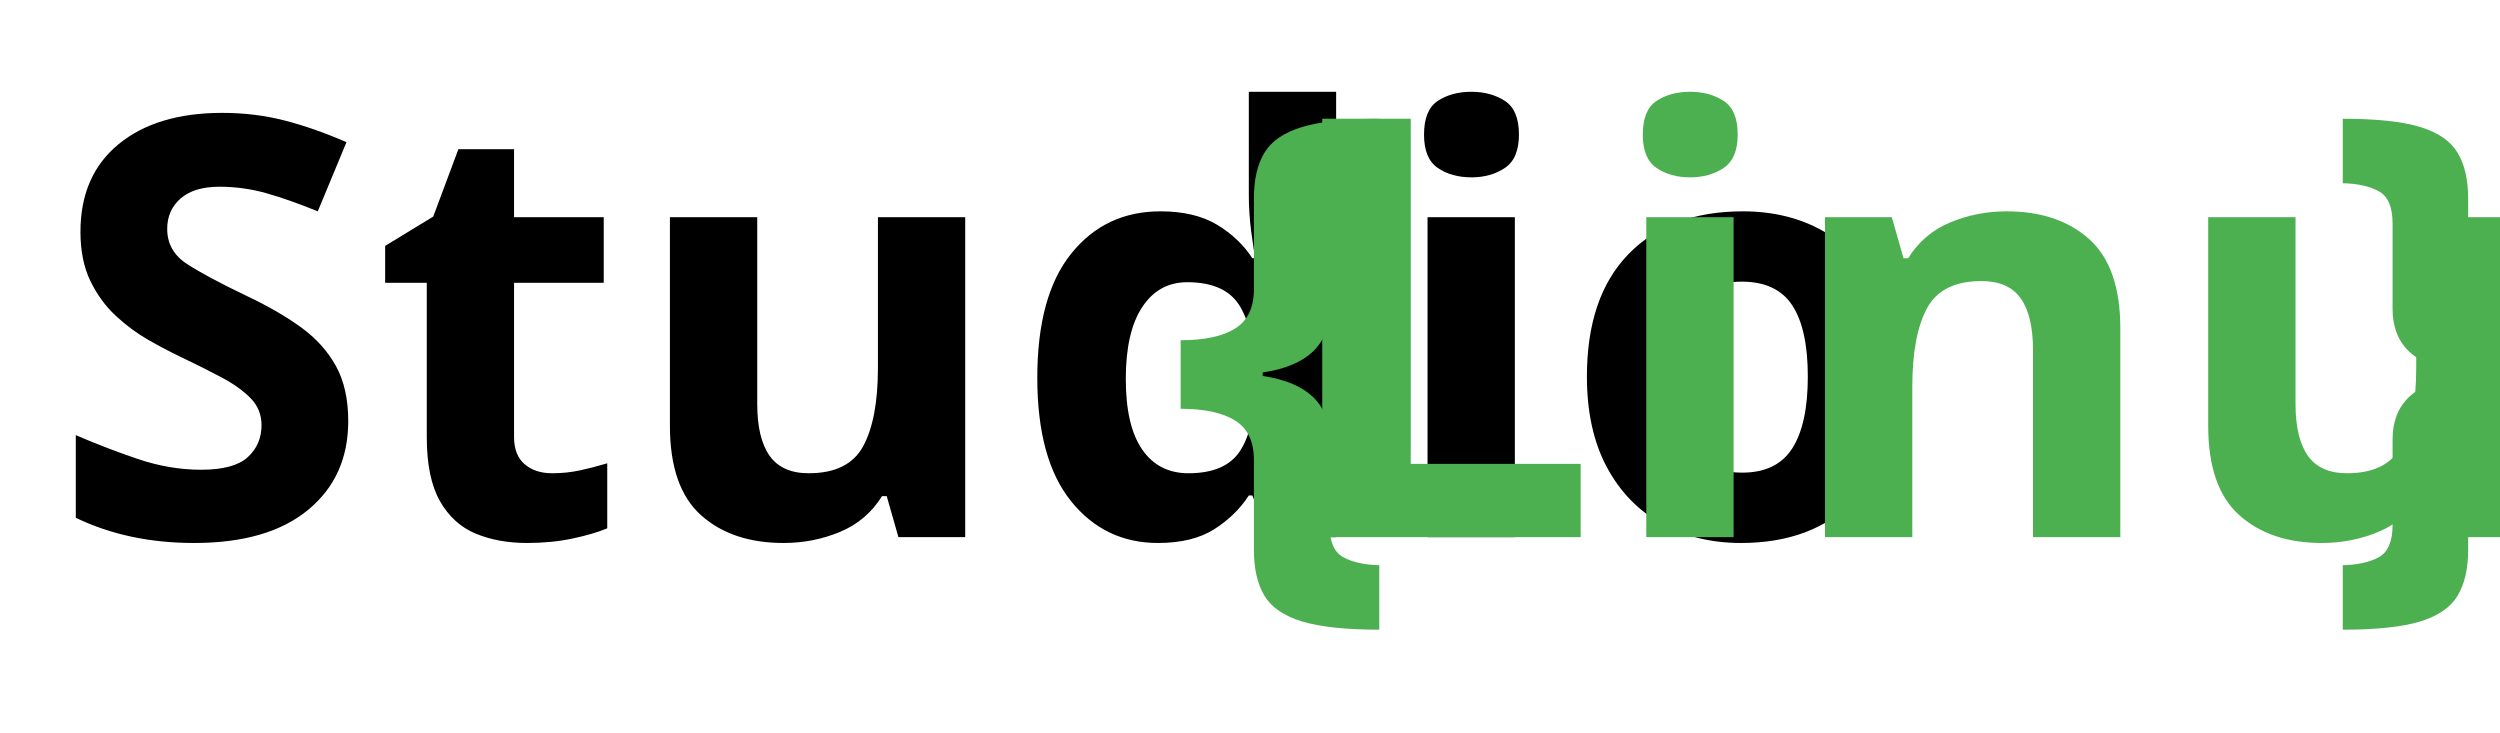
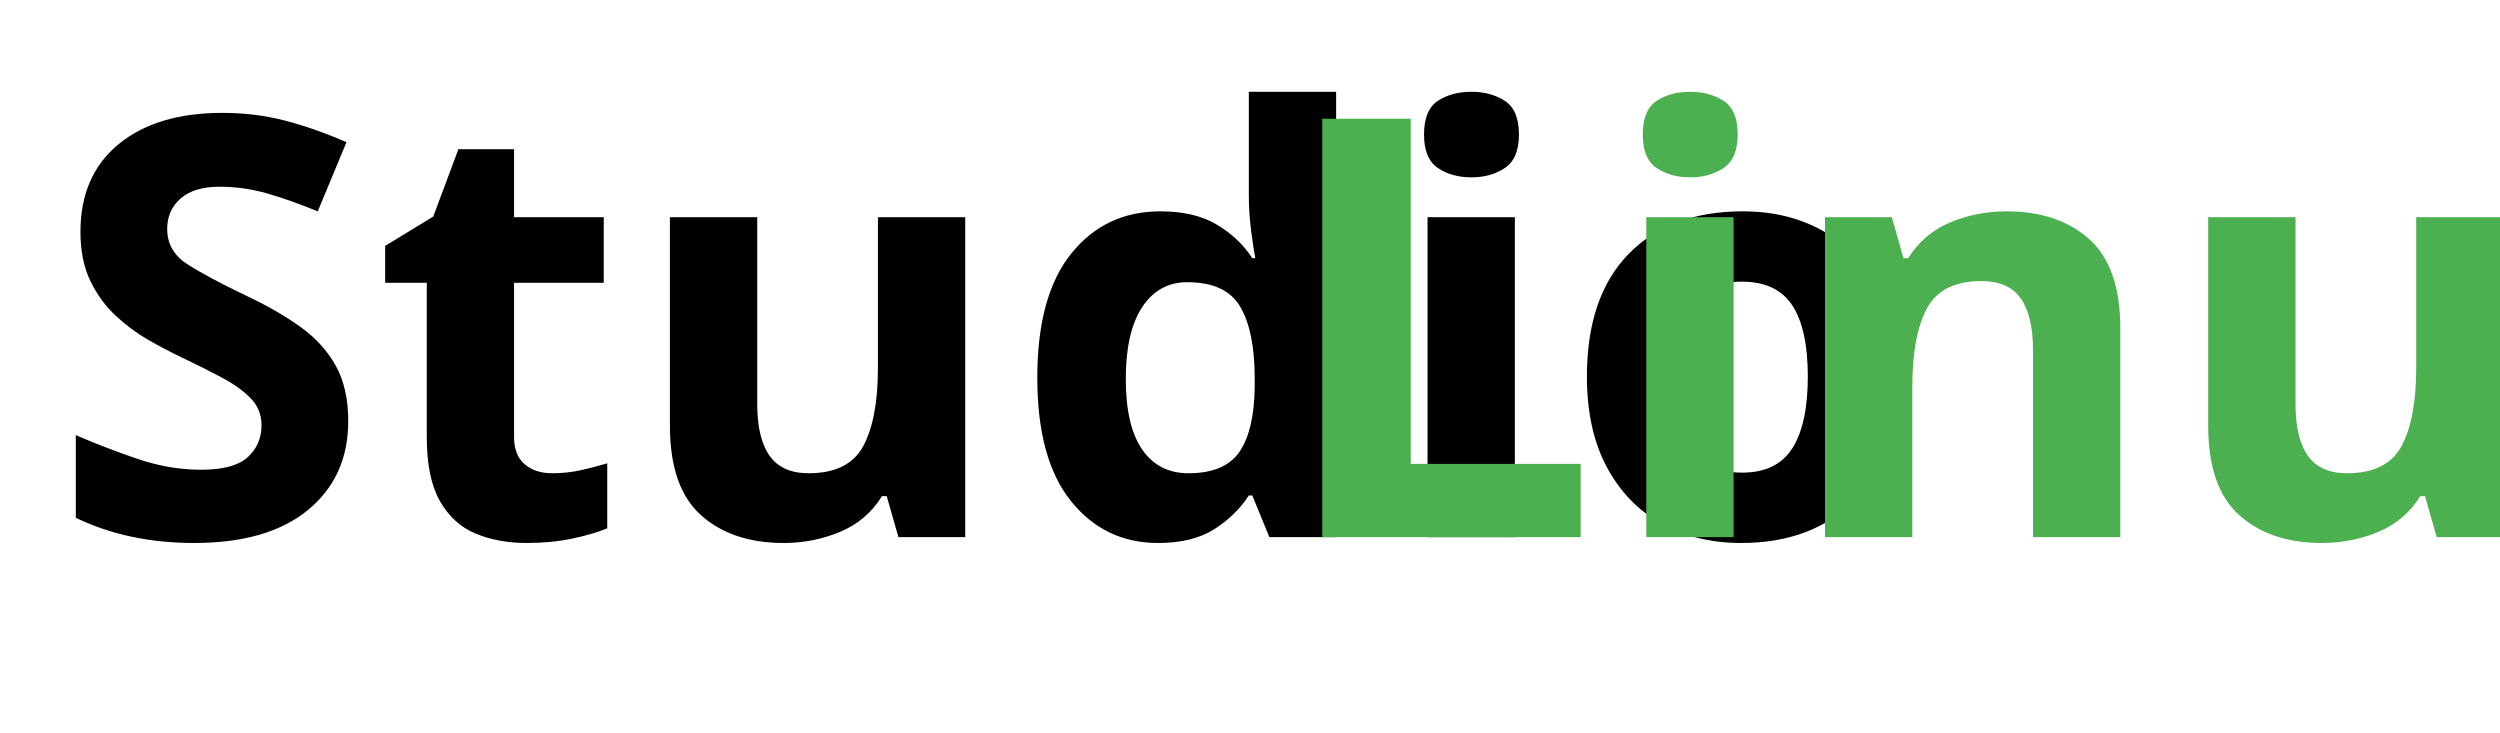
<svg xmlns="http://www.w3.org/2000/svg" width="1024" height="300" viewBox="0 0 1024 300">
  <style>
    .title { font: bold 240px sans-serif; }
    .studio { fill: #000000; }
    .linux { fill: #4CAF50; }
-     .brackets { fill: #4CAF50; }
  </style>
  <g>
    <text x="20" y="220" class="title studio">Studio</text>
    <text x="520" y="220" class="title linux">Linux</text>
-     <text x="480" y="220" class="title brackets">{</text>
-     <text x="950" y="220" class="title brackets">}</text>
  </g>
</svg>
